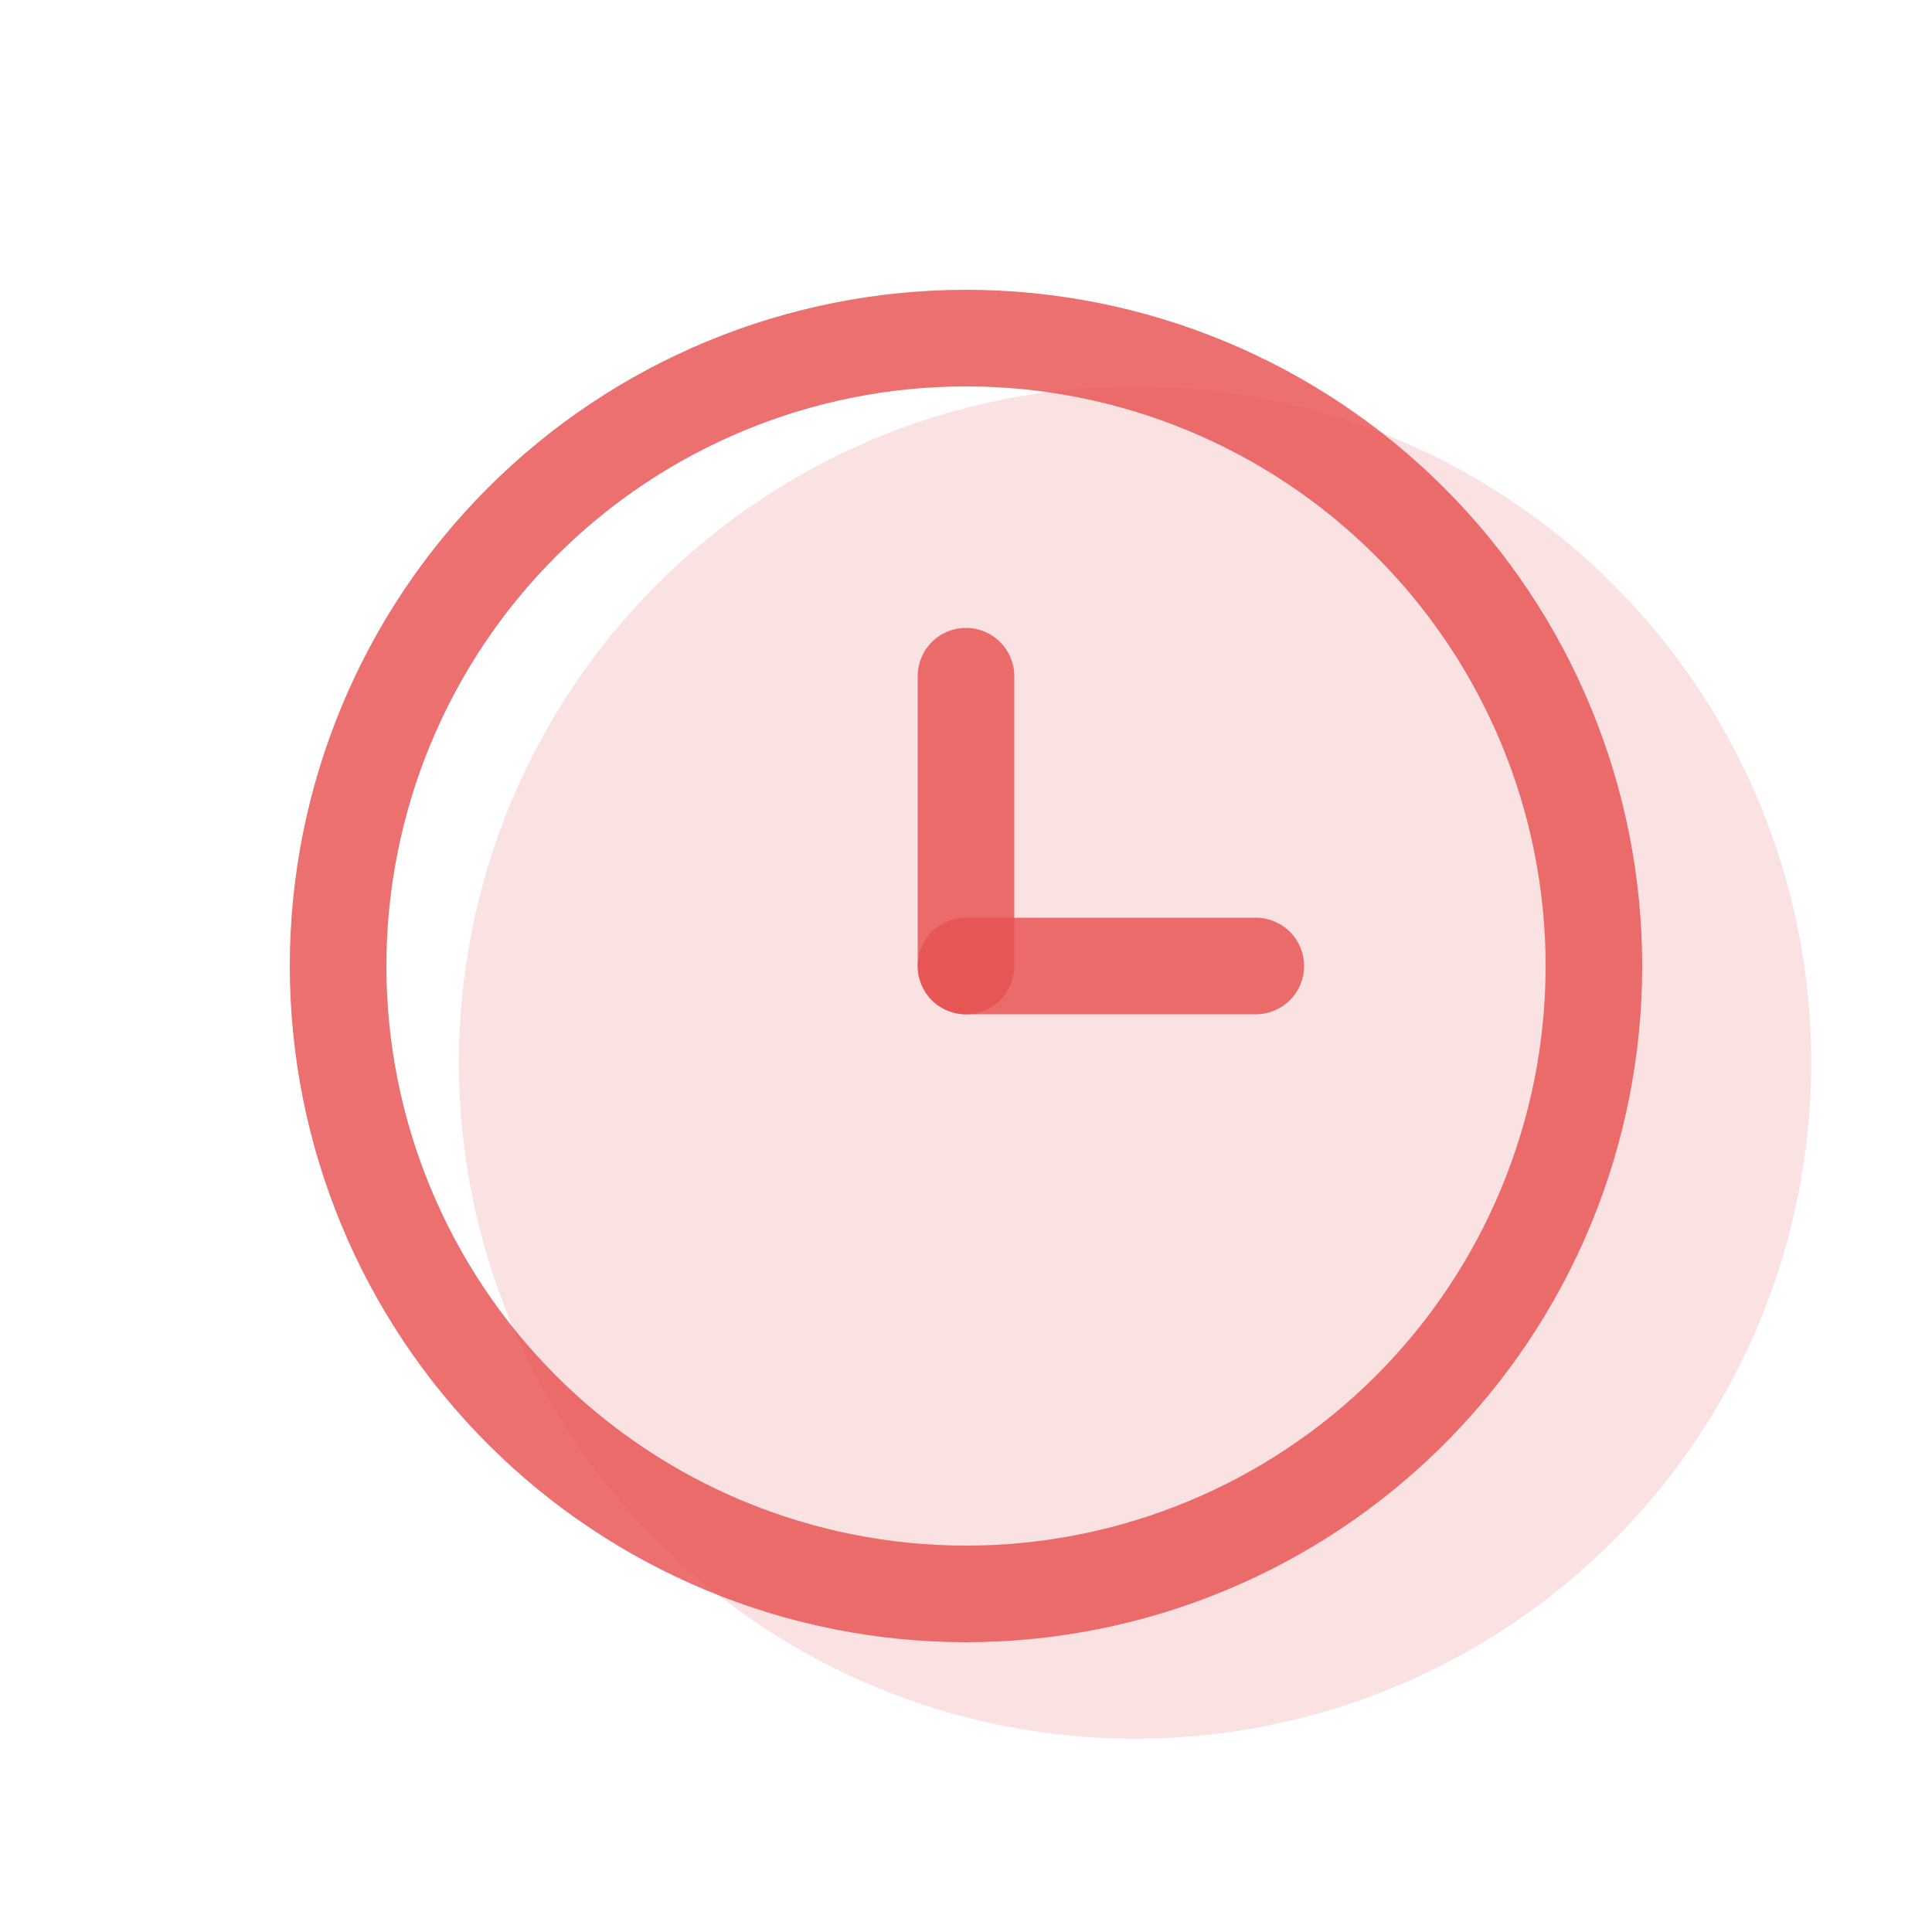
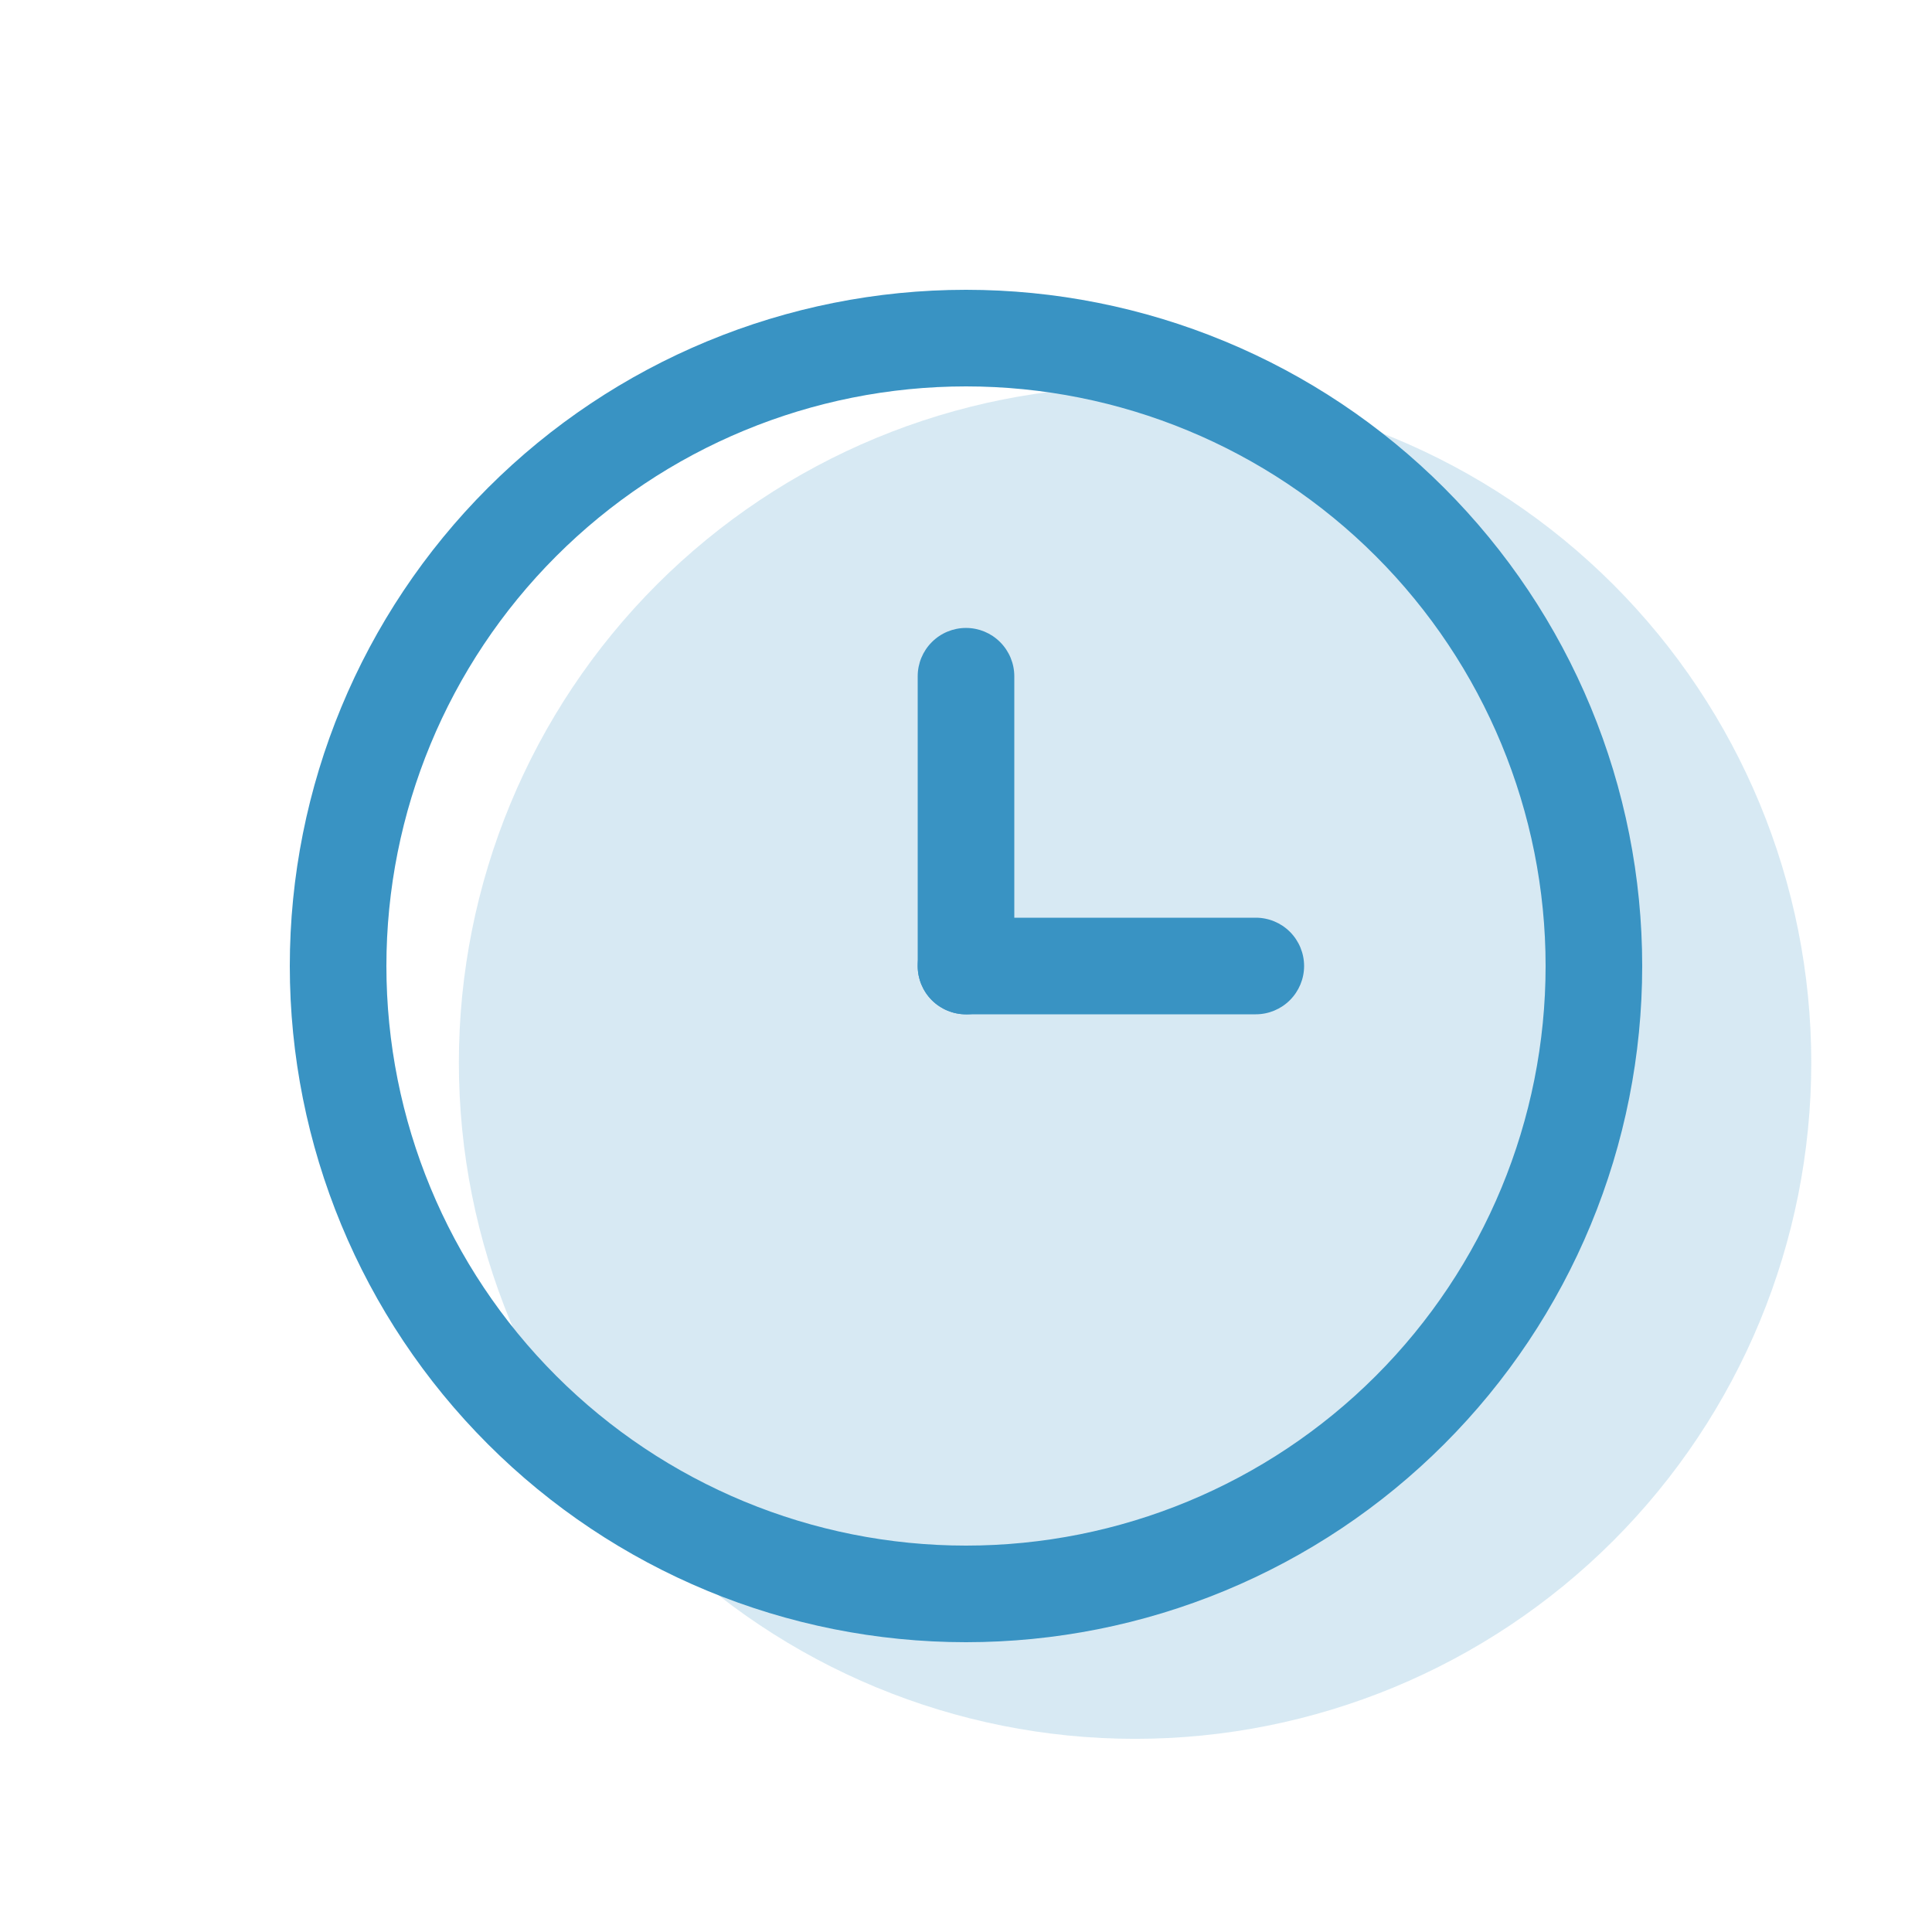
<svg xmlns="http://www.w3.org/2000/svg" width="51" height="51" viewBox="0 0 51 51" fill="none">
-   <path opacity="0.2" d="M47.813 28.05C47.813 32.784 45.933 37.324 42.585 40.672C39.238 44.019 34.697 45.9 29.963 45.9C25.229 45.9 20.689 44.019 17.341 40.672C13.994 37.324 12.113 32.784 12.113 28.05C12.113 23.316 13.994 18.775 17.341 15.428C20.689 12.08 25.229 10.2 29.963 10.2C34.697 10.2 39.238 12.08 42.585 15.428C45.933 18.775 47.813 23.316 47.813 28.05Z" fill="#E75151" fill-opacity="0.82" />
-   <path fill-rule="evenodd" clip-rule="evenodd" d="M25.5 40.8C29.558 40.8 33.45 39.188 36.319 36.319C39.188 33.449 40.8 29.558 40.8 25.5C40.8 21.442 39.188 17.55 36.319 14.681C33.45 11.812 29.558 10.2 25.5 10.2C21.443 10.2 17.551 11.812 14.682 14.681C11.812 17.55 10.2 21.442 10.2 25.5C10.2 29.558 11.812 33.449 14.682 36.319C17.551 39.188 21.443 40.8 25.5 40.8ZM25.5 43.35C27.845 43.35 30.166 42.888 32.331 41.991C34.497 41.094 36.465 39.779 38.122 38.122C39.78 36.464 41.095 34.496 41.992 32.331C42.889 30.165 43.35 27.844 43.35 25.5C43.35 23.156 42.889 20.835 41.992 18.669C41.095 16.503 39.78 14.536 38.122 12.878C36.465 11.22 34.497 9.906 32.331 9.009C30.166 8.112 27.845 7.65 25.5 7.65C20.766 7.65 16.226 9.531 12.879 12.878C9.531 16.226 7.65 20.766 7.65 25.5C7.65 30.234 9.531 34.774 12.879 38.122C16.226 41.469 20.766 43.35 25.5 43.35Z" fill="#E75151" fill-opacity="0.82" />
-   <path fill-rule="evenodd" clip-rule="evenodd" d="M25.5 16.575C25.838 16.575 26.162 16.709 26.401 16.948C26.64 17.187 26.775 17.512 26.775 17.85V25.5C26.775 25.838 26.64 26.162 26.401 26.401C26.162 26.64 25.838 26.775 25.5 26.775C25.162 26.775 24.837 26.64 24.598 26.401C24.359 26.162 24.225 25.838 24.225 25.5V17.85C24.225 17.512 24.359 17.187 24.598 16.948C24.837 16.709 25.162 16.575 25.5 16.575Z" fill="#E75151" fill-opacity="0.82" />
-   <path fill-rule="evenodd" clip-rule="evenodd" d="M34.425 25.5C34.425 25.838 34.29 26.163 34.051 26.402C33.812 26.641 33.488 26.775 33.15 26.775H25.5C25.162 26.775 24.837 26.641 24.598 26.402C24.359 26.163 24.225 25.838 24.225 25.5C24.225 25.162 24.359 24.838 24.598 24.599C24.837 24.359 25.162 24.225 25.5 24.225H33.15C33.488 24.225 33.812 24.359 34.051 24.599C34.29 24.838 34.425 25.162 34.425 25.5Z" fill="#E75151" fill-opacity="0.82" />
+   <path opacity="0.2" d="M47.813 28.051C47.813 32.785 45.933 37.325 42.585 40.673C39.238 44.02 34.697 45.901 29.963 45.901C25.229 45.901 20.689 44.02 17.341 40.673C13.994 37.325 12.113 32.785 12.113 28.051C12.113 23.317 13.994 18.777 17.341 15.429C20.689 12.082 25.229 10.201 29.963 10.201C34.697 10.201 39.238 12.082 42.585 15.429C45.933 18.777 47.813 23.317 47.813 28.051Z" fill="#3993C3" />
+   <path fill-rule="evenodd" clip-rule="evenodd" d="M25.5 40.8C29.558 40.8 33.45 39.188 36.319 36.319C39.188 33.45 40.8 29.558 40.8 25.5C40.8 21.443 39.188 17.551 36.319 14.682C33.45 11.812 29.558 10.2 25.5 10.2C21.443 10.2 17.551 11.812 14.682 14.682C11.812 17.551 10.2 21.443 10.2 25.5C10.2 29.558 11.812 33.45 14.682 36.319C17.551 39.188 21.443 40.8 25.5 40.8ZM25.5 43.35C27.845 43.35 30.166 42.889 32.331 41.992C34.497 41.095 36.465 39.78 38.122 38.122C39.78 36.465 41.095 34.497 41.992 32.331C42.889 30.166 43.35 27.845 43.35 25.5C43.35 23.156 42.889 20.835 41.992 18.669C41.095 16.504 39.78 14.536 38.122 12.879C36.465 11.221 34.497 9.906 32.331 9.009C30.166 8.112 27.845 7.65 25.5 7.65C20.766 7.65 16.226 9.531 12.879 12.879C9.531 16.226 7.65 20.766 7.65 25.5C7.65 30.235 9.531 34.775 12.879 38.122C16.226 41.47 20.766 43.35 25.5 43.35Z" fill="#3993C3" />
+   <path fill-rule="evenodd" clip-rule="evenodd" d="M25.5 16.576C25.838 16.576 26.162 16.71 26.401 16.95C26.64 17.189 26.775 17.513 26.775 17.851V25.501C26.775 25.839 26.64 26.164 26.401 26.403C26.162 26.642 25.838 26.776 25.5 26.776C25.162 26.776 24.837 26.642 24.598 26.403C24.359 26.164 24.225 25.839 24.225 25.501V17.851C24.225 17.513 24.359 17.189 24.598 16.95C24.837 16.71 25.162 16.576 25.5 16.576Z" fill="#3993C3" />
+   <path fill-rule="evenodd" clip-rule="evenodd" d="M34.425 25.5C34.425 25.838 34.29 26.162 34.051 26.401C33.812 26.64 33.488 26.775 33.15 26.775H25.5C25.162 26.775 24.837 26.64 24.598 26.401C24.359 26.162 24.225 25.838 24.225 25.5C24.225 25.162 24.359 24.837 24.598 24.598C24.837 24.359 25.162 24.225 25.5 24.225H33.15C33.488 24.225 33.812 24.359 34.051 24.598C34.29 24.837 34.425 25.162 34.425 25.5Z" fill="#3993C3" />
</svg>
